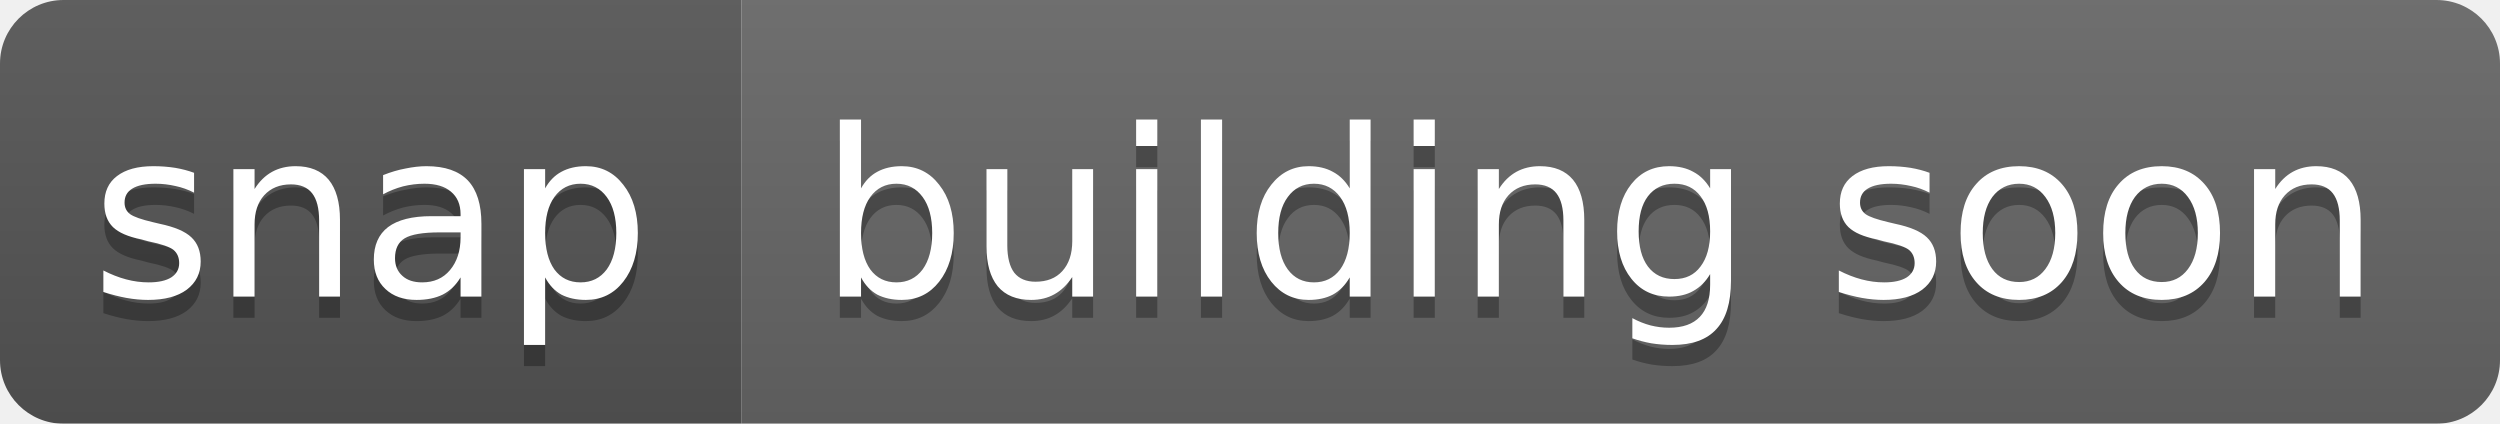
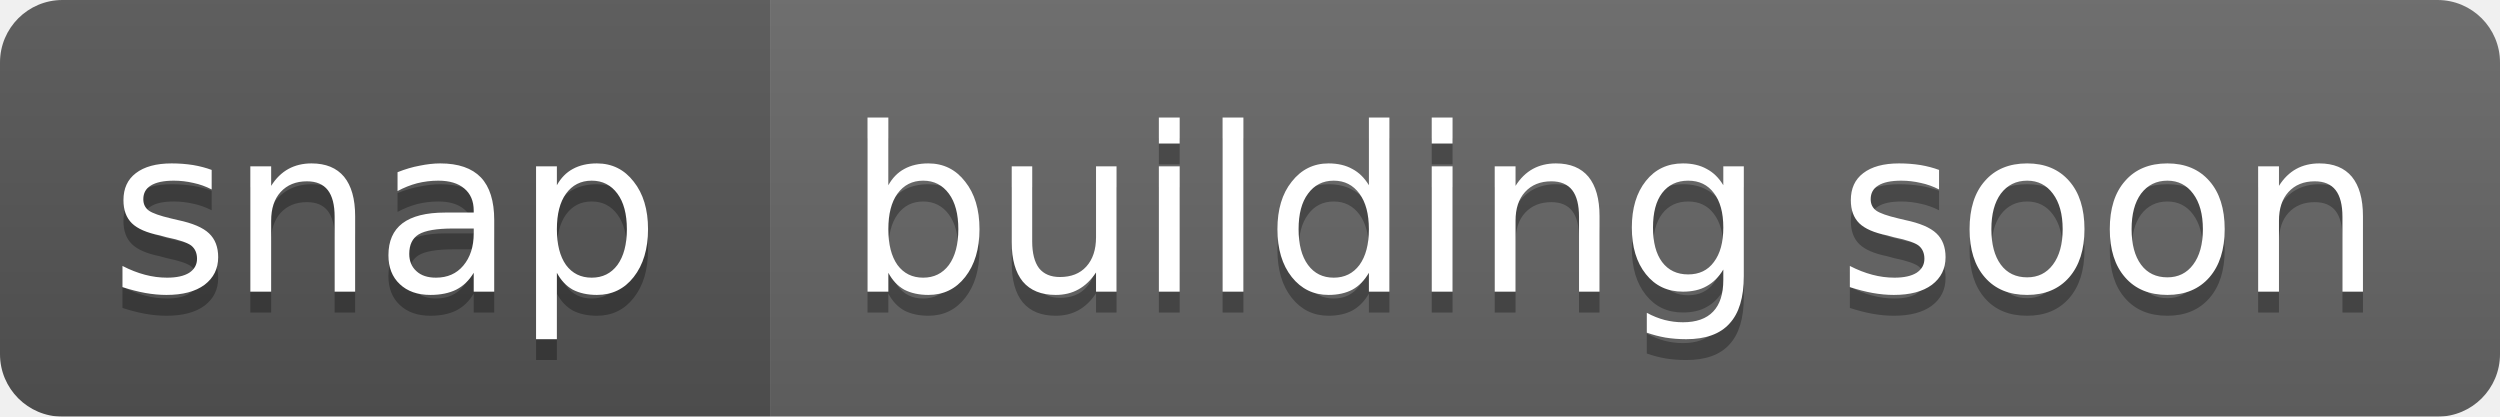
- <svg xmlns="http://www.w3.org/2000/svg" width="118" height="20">
+ <svg xmlns="http://www.w3.org/2000/svg" width="120" height="20">
  <linearGradient id="b" x2="0" y2="100%">
    <stop offset="0" stop-color="#bbb" stop-opacity=".1" />
    <stop offset="1" stop-opacity=".1" />
  </linearGradient>
  <mask id="a">
-     <rect width="118" height="20" rx="3" fill="#fff" />
+     <rect width="120" height="20" rx="3" fill="#fff" />
  </mask>
  <g mask="url(#a)">
-     <path fill="#555" d="M0 0h35v20H0z" />
-     <path fill="#666" d="M35 0h83v20H35z" />
-     <path fill="url(#b)" d="M0 0h118v20H0z" />
+     <path fill="#555" d="M0 0h37v20H0z" />
+     <path fill="#666" d="M37 0h83v20H37z" />
+     <path fill="url(#b)" d="M0 0h120v20H0z" />
  </g>
  <g fill="#fff" text-anchor="middle" font-family="DejaVu Sans,Verdana,Geneva,sans-serif" font-size="11">
-     <text x="17.5" y="15" fill="#010101" fill-opacity=".3">snap</text>
-     <text x="17.5" y="14">snap</text>
-     <text x="75.5" y="15" fill="#010101" fill-opacity=".3">building soon</text>
-     <text x="75.5" y="14">building soon</text>
+     <text x="18.5" y="15" fill="#010101" fill-opacity=".3">snap</text>
+     <text x="18.5" y="14">snap</text>
+     <text x="77.5" y="15" fill="#010101" fill-opacity=".3">building soon</text>
+     <text x="77.5" y="14">building soon</text>
  </g>
</svg>
